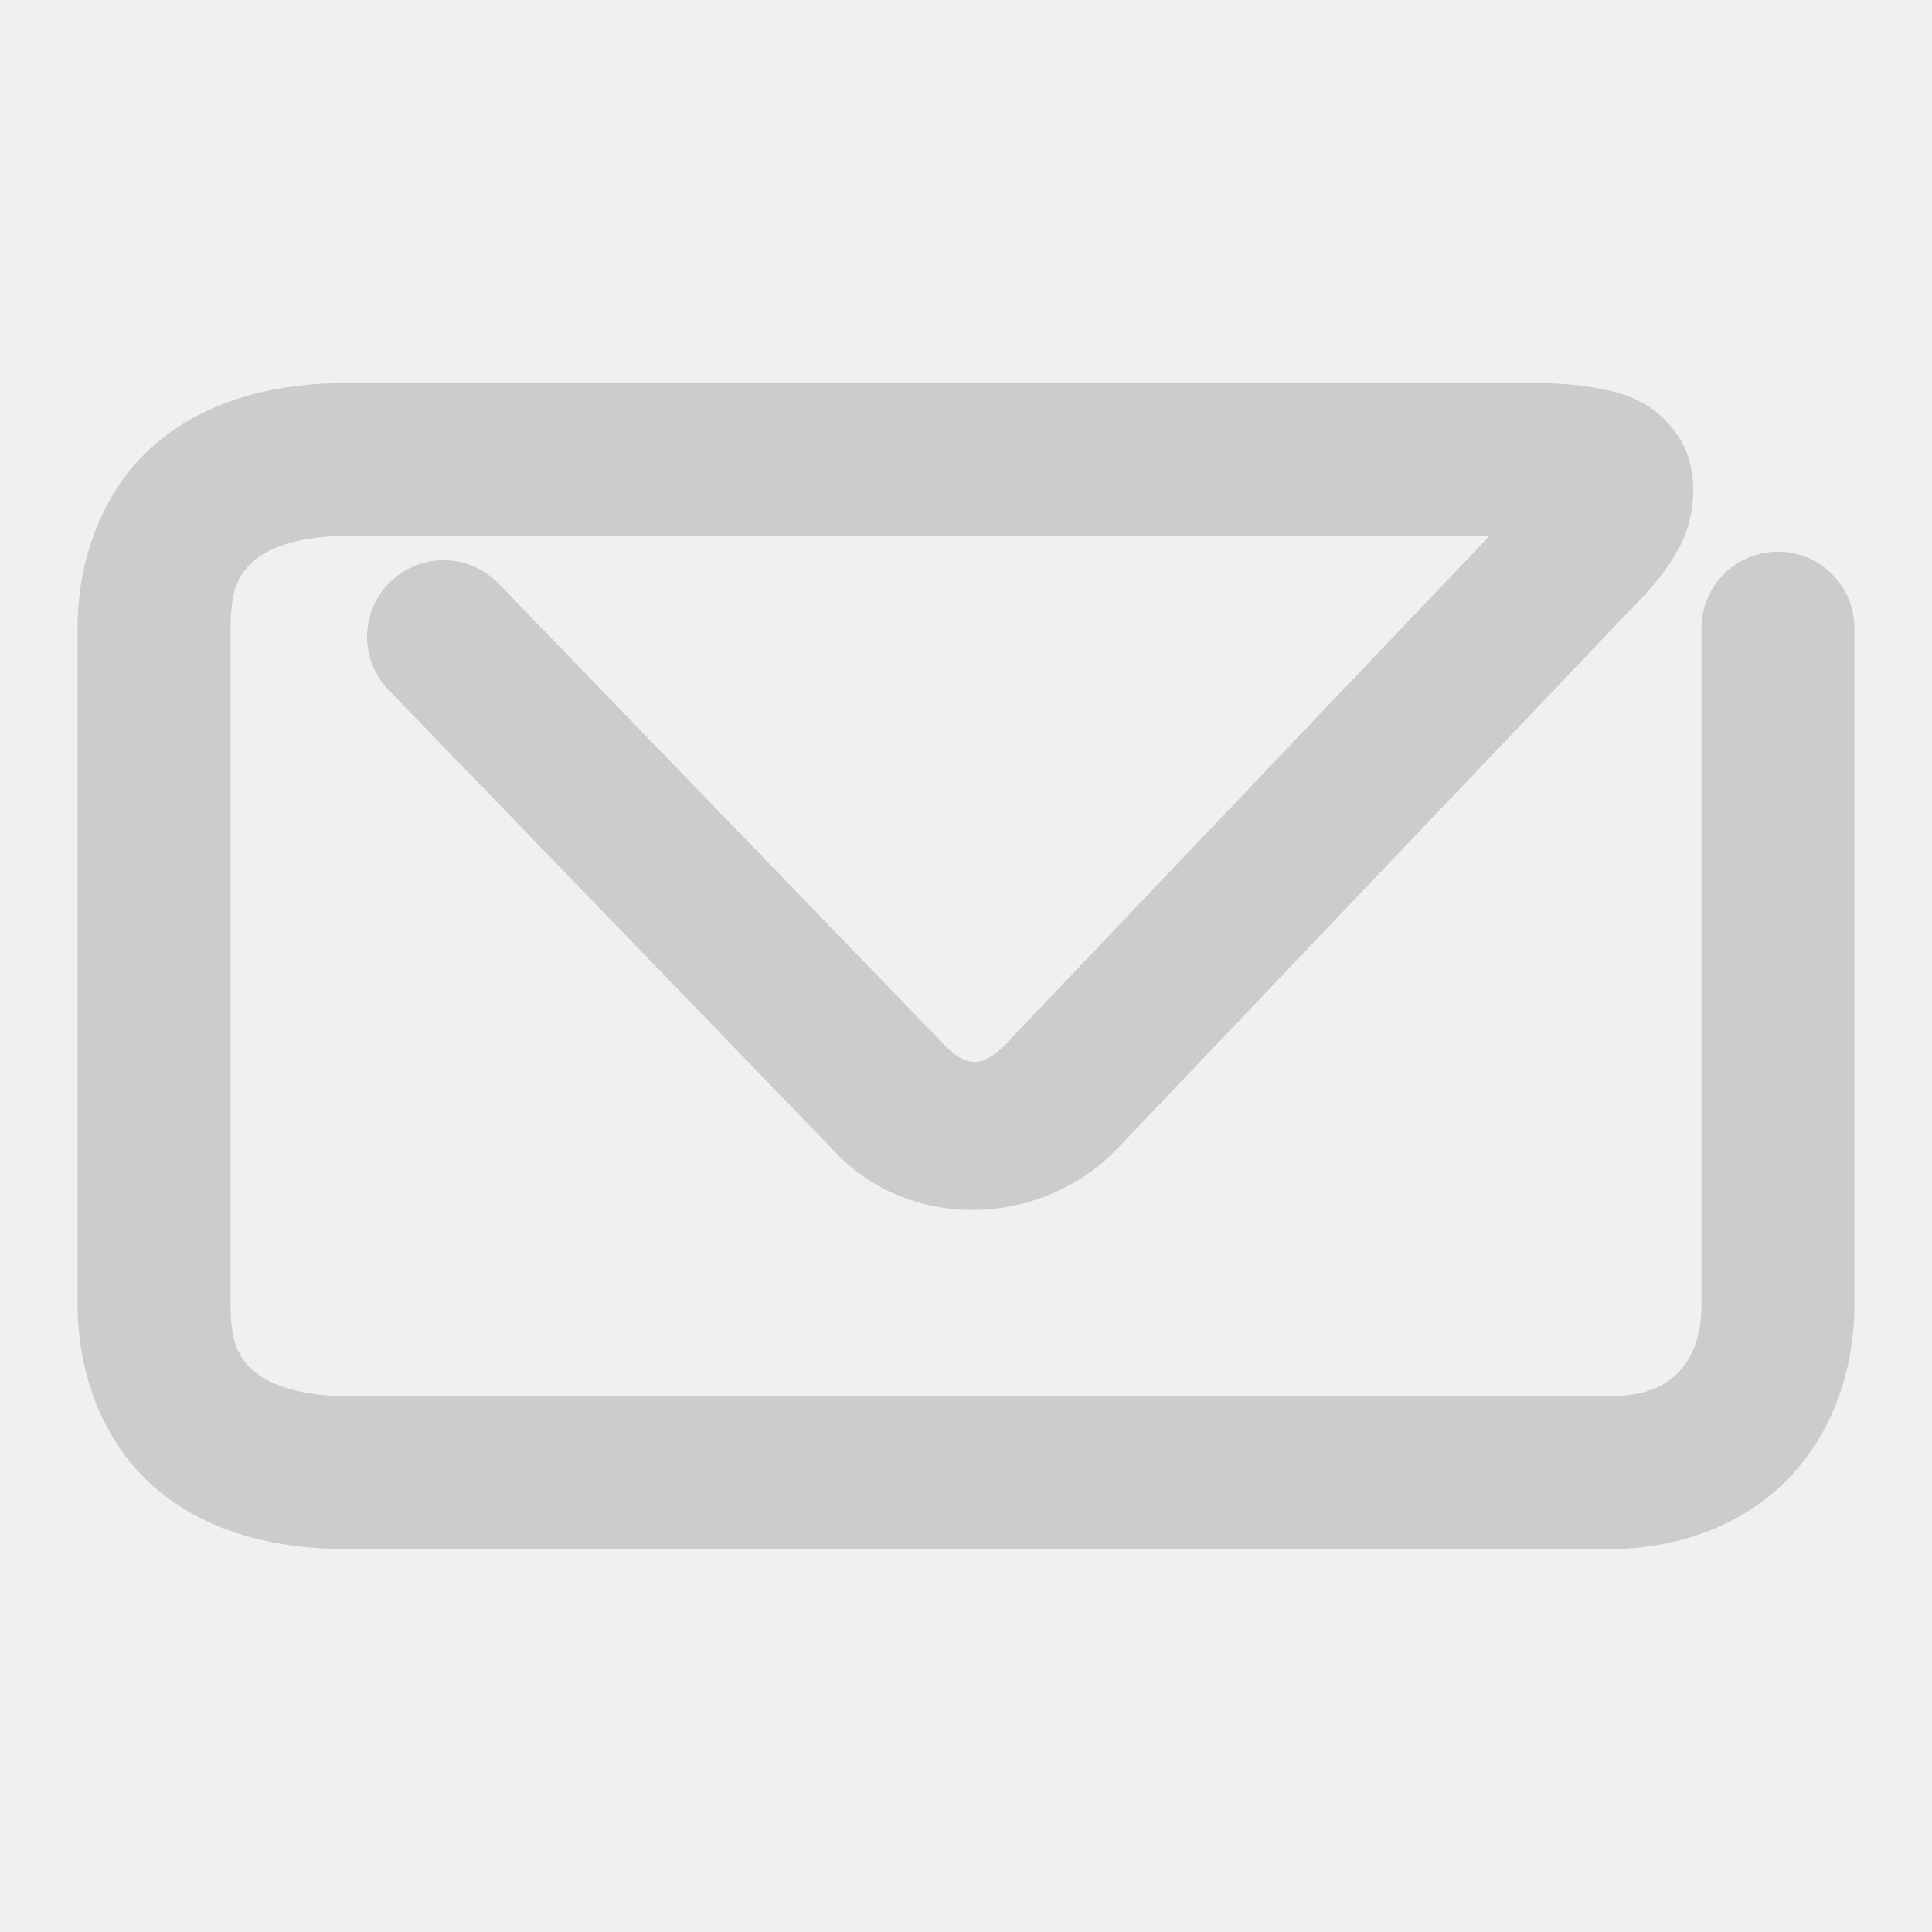
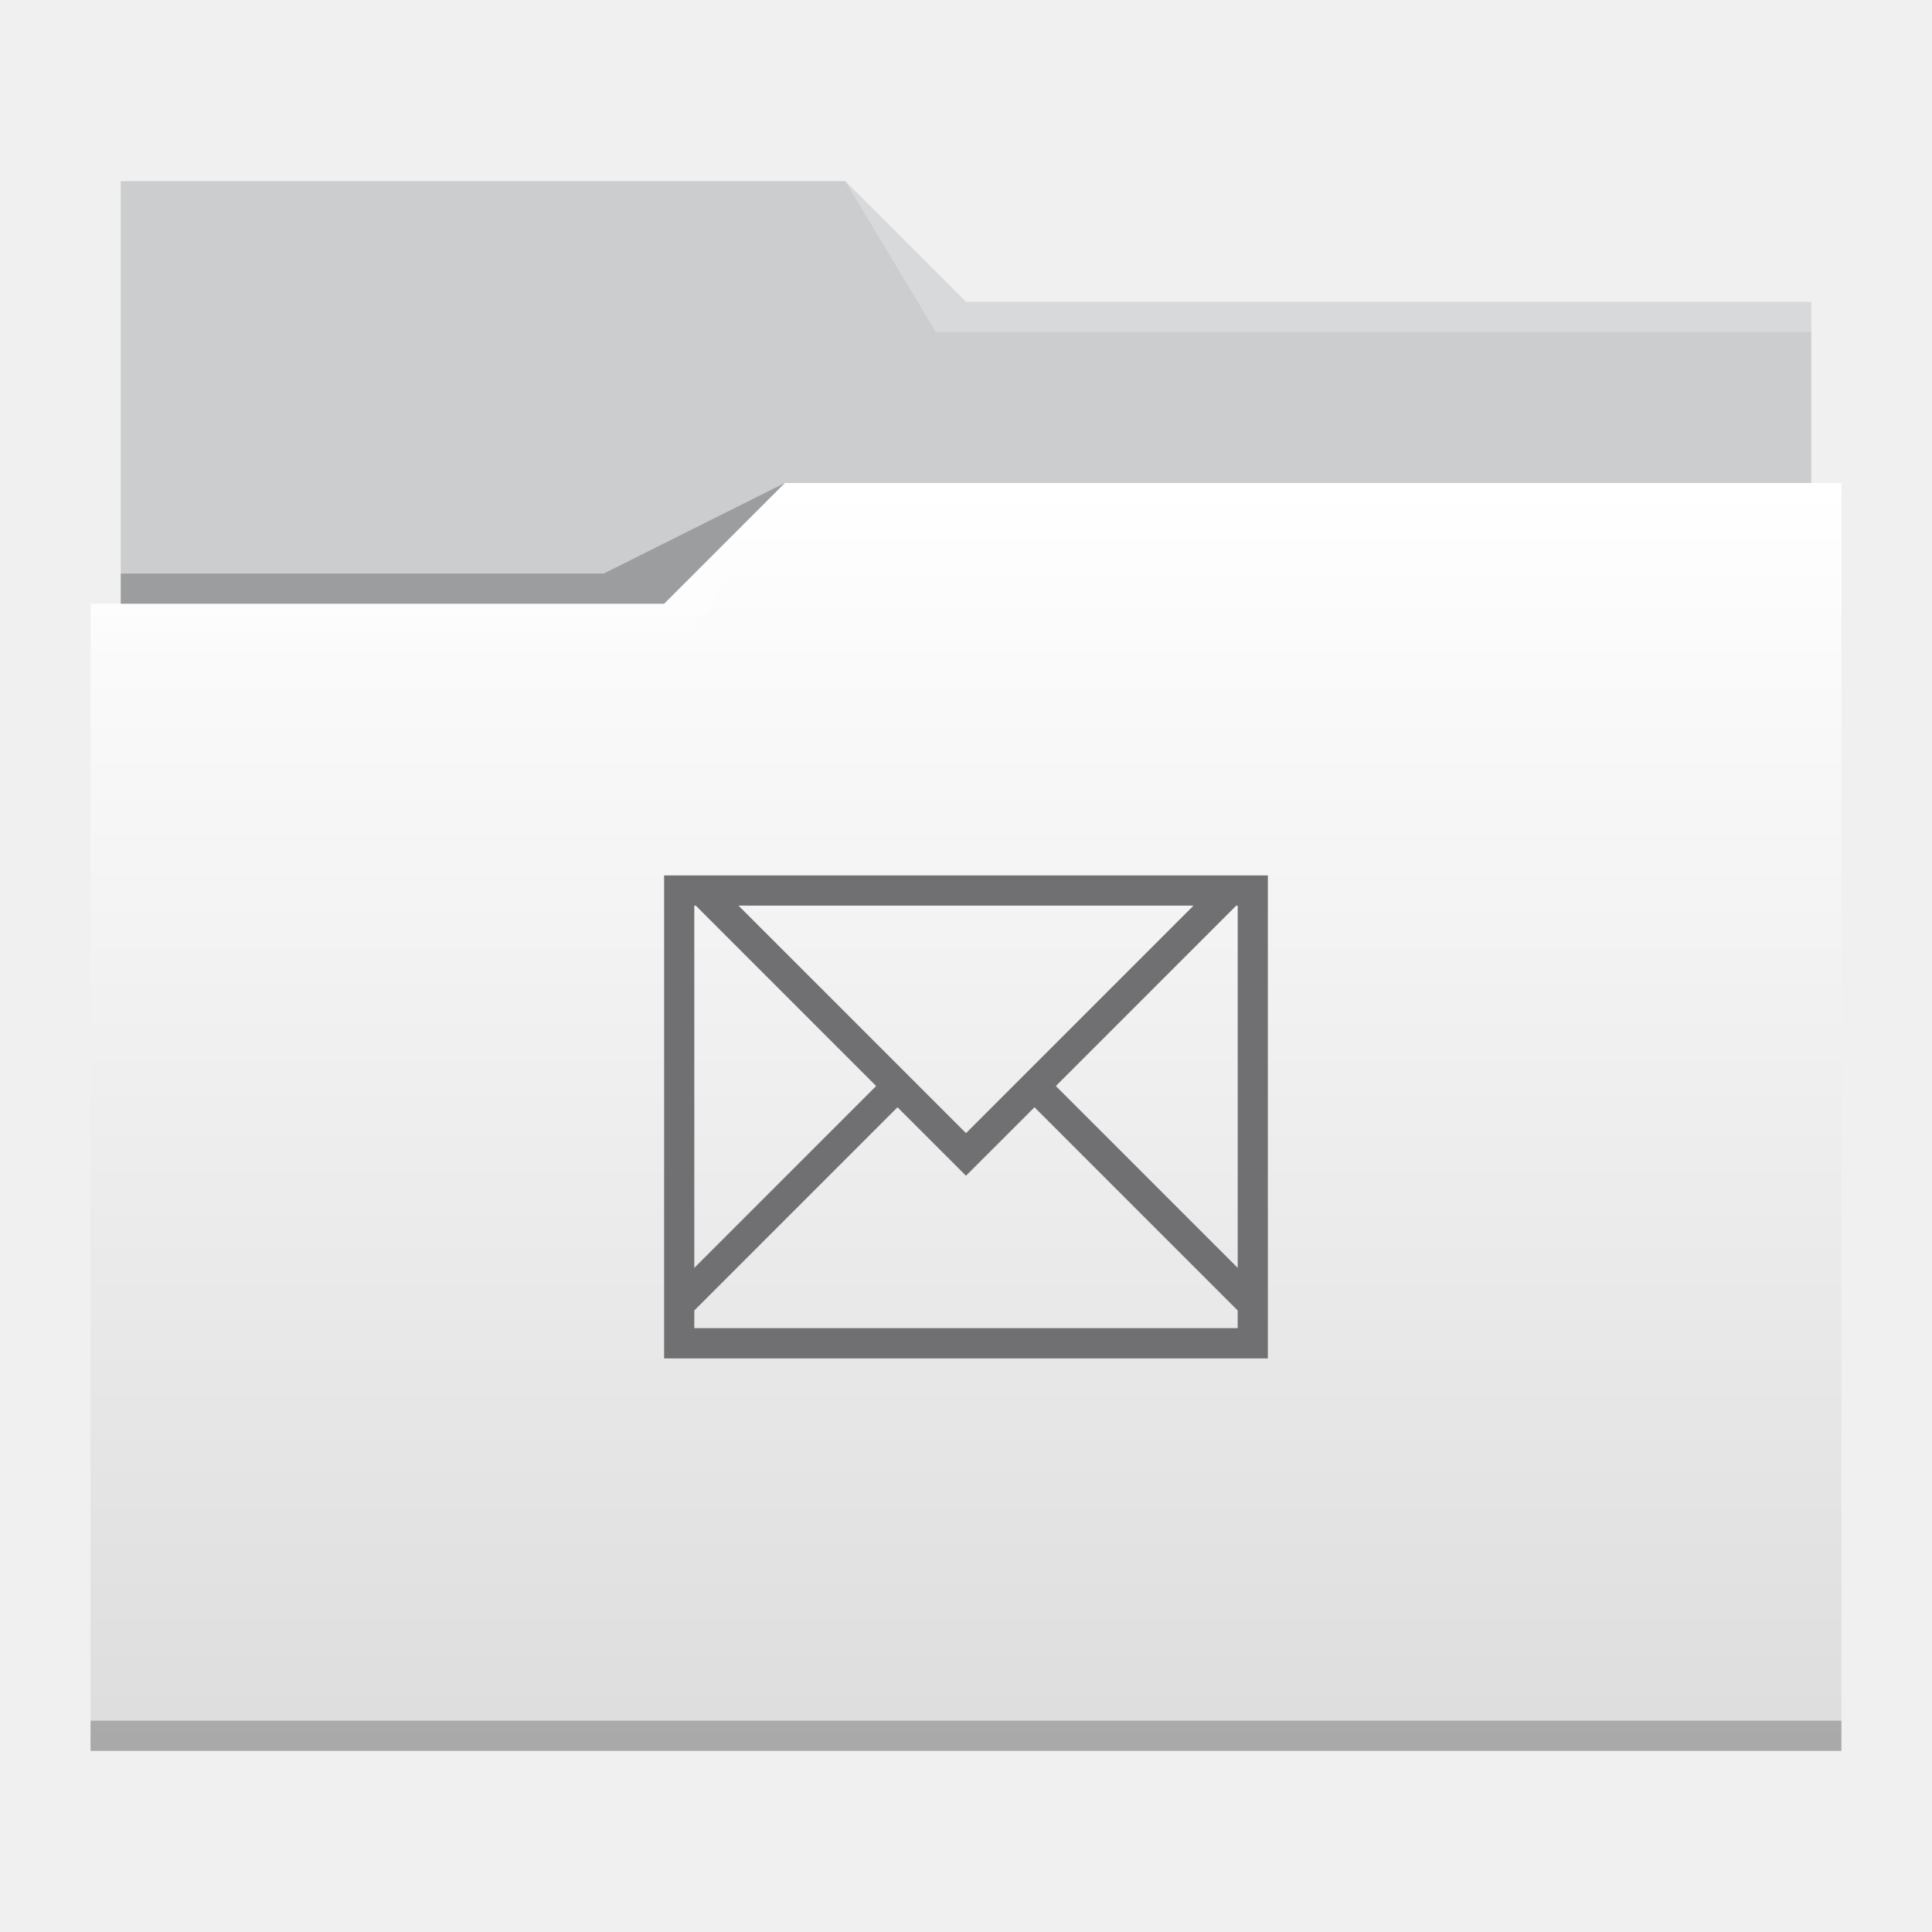
- <svg xmlns="http://www.w3.org/2000/svg" width="48" height="48">
-   <path d="m 8.628,9.515 c -1.705,0 -3.356,0.371 -4.66,1.426 -1.304,1.055 -2.041,2.783 -2.041,4.666 v 16.789 c 0,1.883 0.737,3.611 2.041,4.666 1.304,1.055 2.955,1.424 4.66,1.424 h 31.357 c 1.745,0 3.357,-0.618 4.457,-1.76 1.1,-1.141 1.631,-2.711 1.631,-4.33 V 15.606 a 1.9,1.9 0 0 0 -1.9,-1.9 1.9,1.9 0 0 0 -1.9,1.9 v 16.789 c 0,0.825 -0.236,1.35 -0.566,1.693 -0.331,0.343 -0.809,0.598 -1.721,0.598 H 8.628 c -1.137,0 -1.886,-0.268 -2.271,-0.58 C 5.971,33.794 5.728,33.427 5.728,32.396 V 15.606 c 0,-1.032 0.243,-1.399 0.629,-1.711 0.386,-0.312 1.135,-0.58 2.271,-0.58 H 37.005 L 25.017,25.907 a 1.9,1.9 0 0 0 -0.002,0.002 c -0.581,0.614 -0.973,0.602 -1.475,0.131 L 12.388,14.499 a 1.9,1.9 0 0 0 -2.688,-0.047 1.9,1.9 0 0 0 -0.047,2.688 l 11.211,11.6 a 1.9,1.9 0 0 0 0.062,0.061 c 1.91,1.805 5.037,1.632 6.846,-0.277 l 12.635,-13.271 0.002,-0.002 c 0.589,-0.589 1.031,-1.091 1.361,-1.748 C 42.101,12.844 42.273,11.645 41.661,10.786 41.049,9.927 40.297,9.764 39.71,9.649 39.123,9.535 38.554,9.515 37.933,9.515 Z" fill="#cccccc" />
+ <svg xmlns="http://www.w3.org/2000/svg" xmlns:xlink="http://www.w3.org/1999/xlink" width="64" version="1.1" height="64" id="svg2">
+   <defs id="defs5455">
+     <linearGradient id="linearGradient4209">
+       <stop style="stop-color:#ddd" id="stop4211" />
+       <stop offset="1" style="stop-color:#fff" id="stop4213" />
+     </linearGradient>
+     <linearGradient xlink:href="#linearGradient4209" id="linearGradient4178" y1="541.798" y2="499.784" x2="0" gradientUnits="userSpaceOnUse" gradientTransform="matrix(1 0 0 0.9996746 0 0.176455)" />
+   </defs>
+   <g id="layer1" transform="matrix(1 0 0 1 -384.5714 -483.798)">
+     <path style="fill:#cccdce" id="rect4180" d="m 388.571,489.798 0,5 0,22 c 0,0.554 0.446,1 1,1 l 54,0 c 0.554,0 1,-0.446 1,-1 l 0,-21.99 c 0,-0.003 -0.002,-0.006 -0.002,-0.01 l 0.002,0 0,-1 -28,0 -4,-4 -24,0 z" />
+     <path style="fill:url(#linearGradient4178)" id="rect4113" d="m 410.571,499.798 -4,4 -19,0 0,1 0.002,0 c -5e-5,0.004 -0.002,0.008 -0.002,0.012 l 0,35.988 0,1 1,0 56,0 1,0 0,-1 0,-35.988 0,-0.012 0,-5 z" />
+     <path style="fill:#ffffff;fill-opacity:0.235;fill-rule:evenodd" id="path4224-8" d="m 387.571,503.798 0,1 20,0 3,-5 -4,4 z" />
+     <path style="fill-opacity:0.235;fill-rule:evenodd" id="path4228-3" d="m 388.571,502.798 0,1 18,0 4,-4 -6,3 z" />
+     <path style="fill-opacity:0.235" id="path4151-2" d="m 387.571,540.798 0,1 1,0 56,0 1,0 0,-1 -1,0 -56,0 -1,0 z" />
+     <path style="fill:#ffffff;fill-opacity:0.235;fill-rule:evenodd" id="path4196" d="m 412.571,489.798 3,5 2,0 27,0 0,-1 -27,0 -1,0 z" />
+     <path style="fill:#707073" id="path90" d="m 406.571,512.798 0,1 0,14 0,0.415 0,0.585 1,0 19,0 0,-0.585 0,-0.415 0,-1 0,-14 -0.049,0 -0.951,0 -17.537,0 -0.463,0 -1,0 m 1,1 0.049,0 5.975,5.976 -6.024,6.024 0,-12 m 1.463,0 15.075,0 -7.537,7.537 -7.537,-7.537 m 16.488,0 0.049,0 0,12 -6.024,-6.024 5.975,-5.976 m -11.221,6.68 2.269,2.268 2.269,-2.268 6.268,6.268 0.463,0.463 0,0.585 -18,0 0,-0.585 0.463,-0.463 6.268,-6.268" />
+   </g>
</svg>
